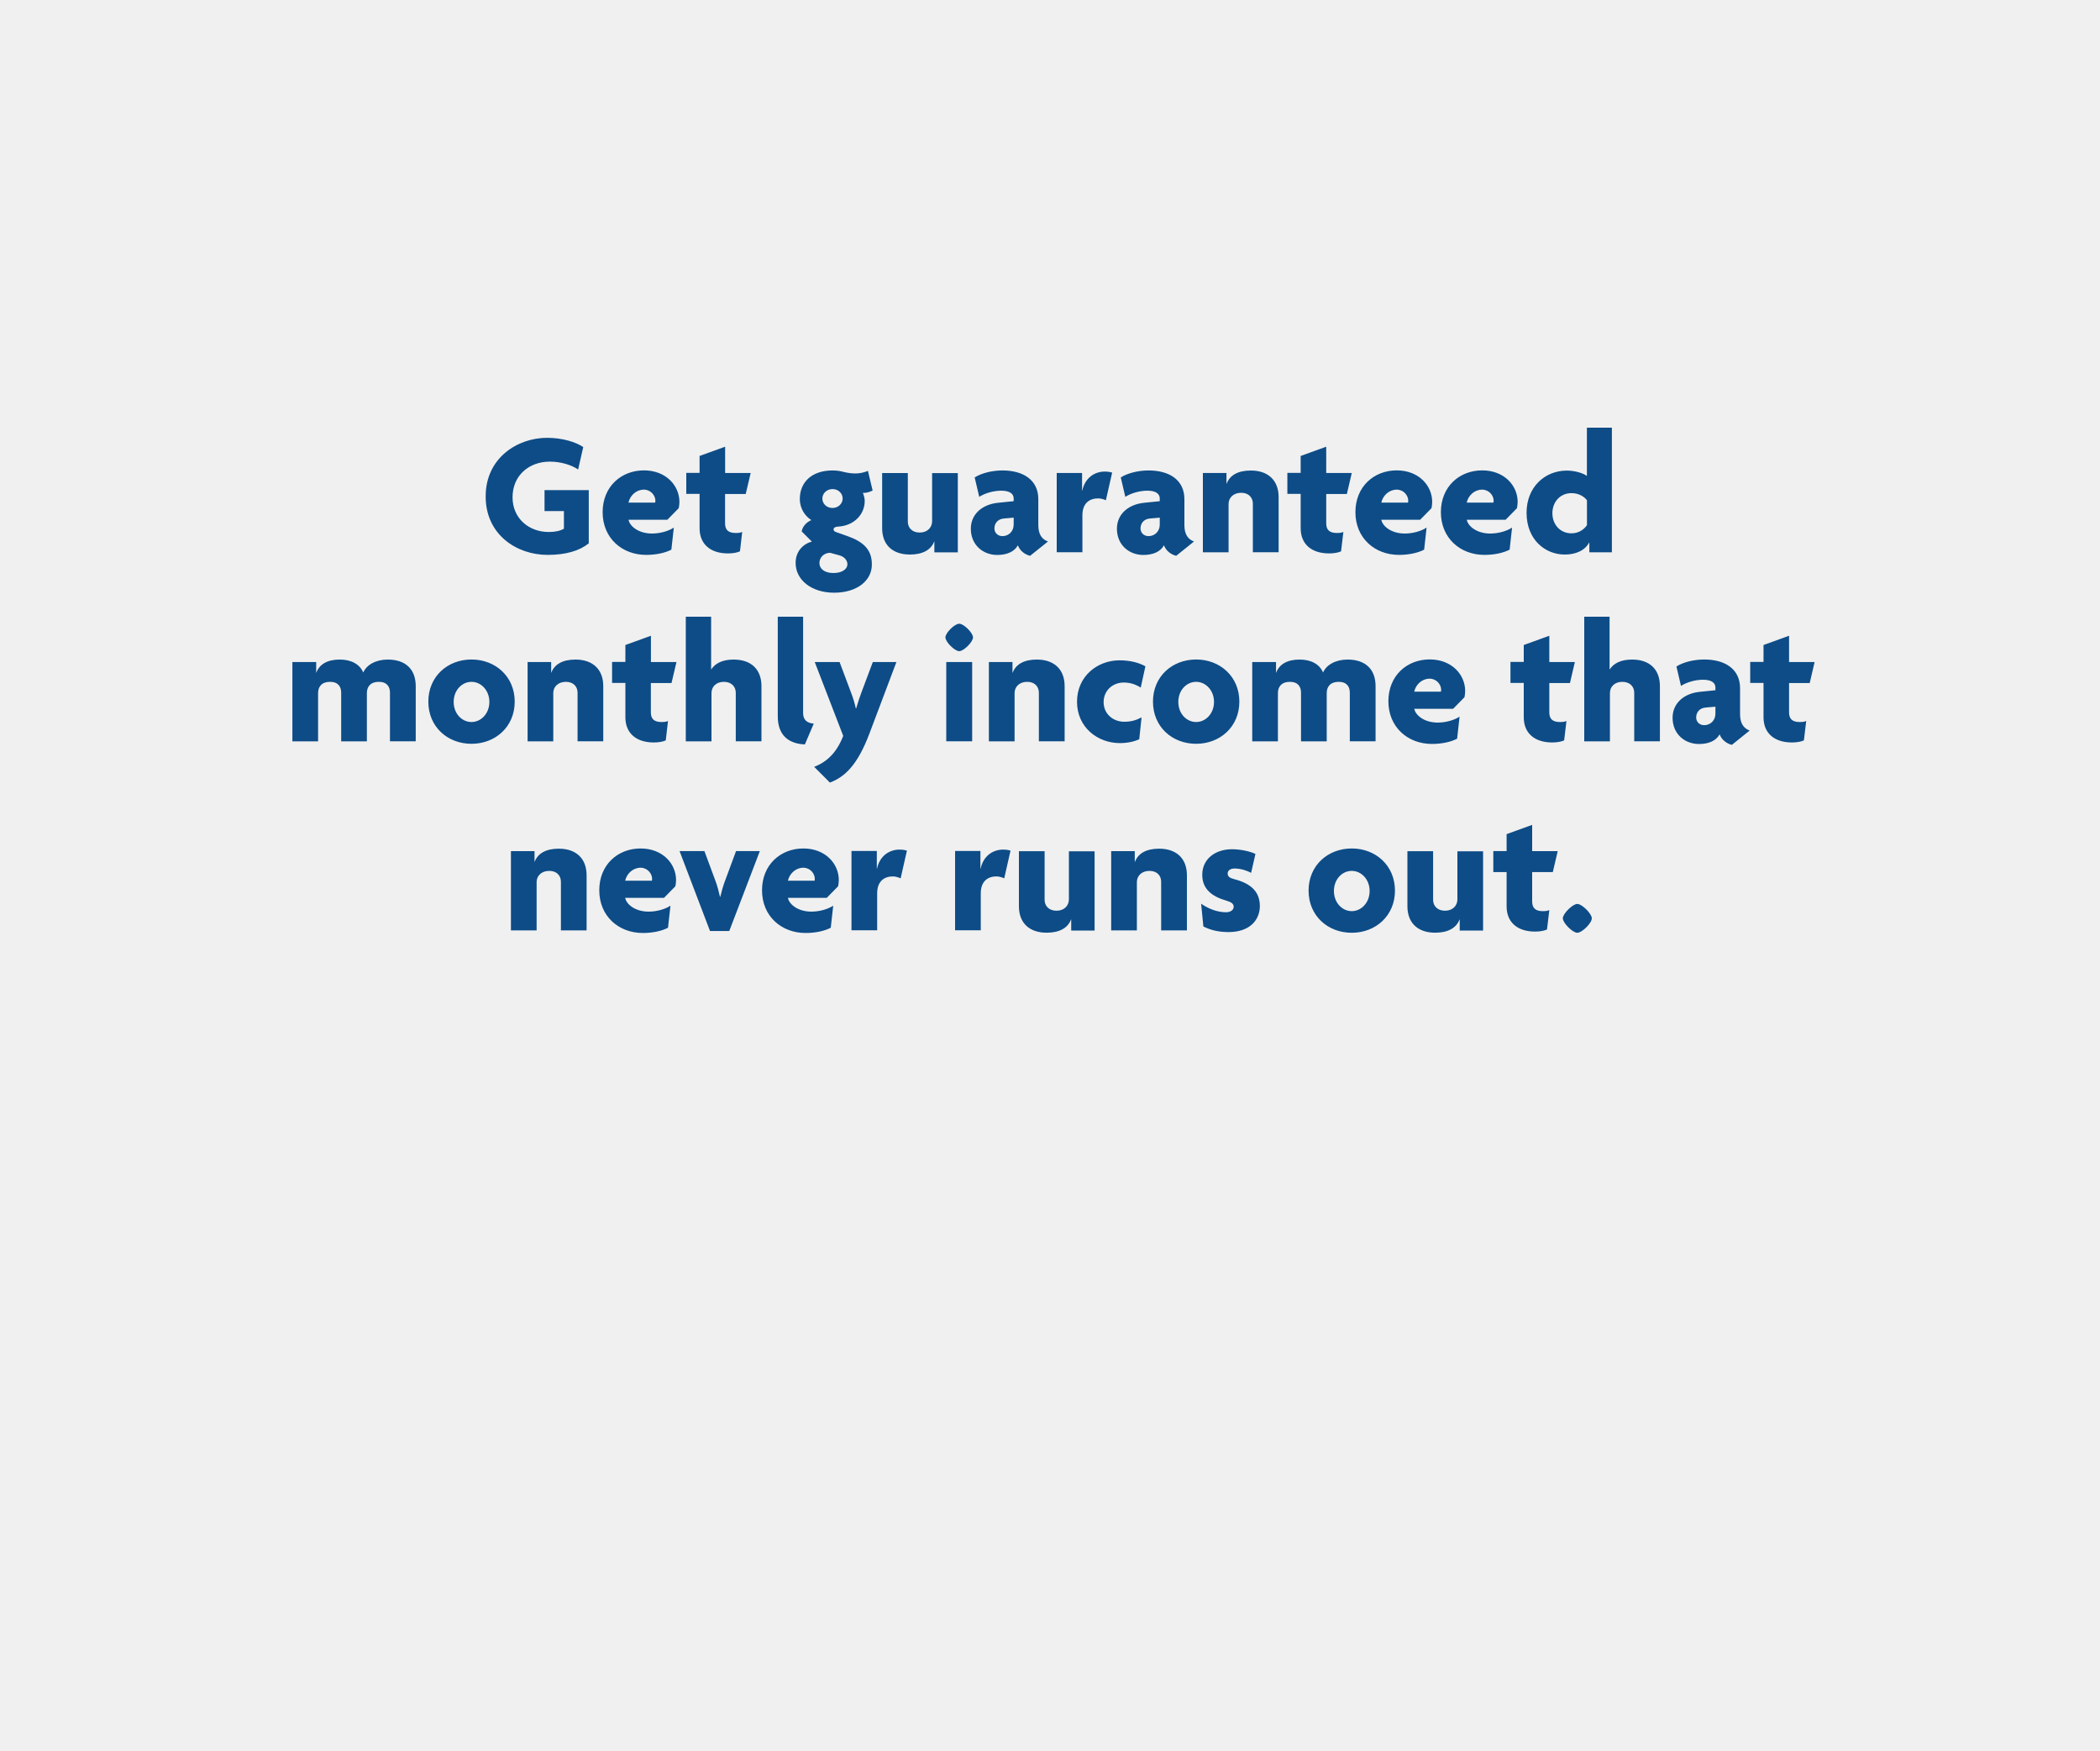
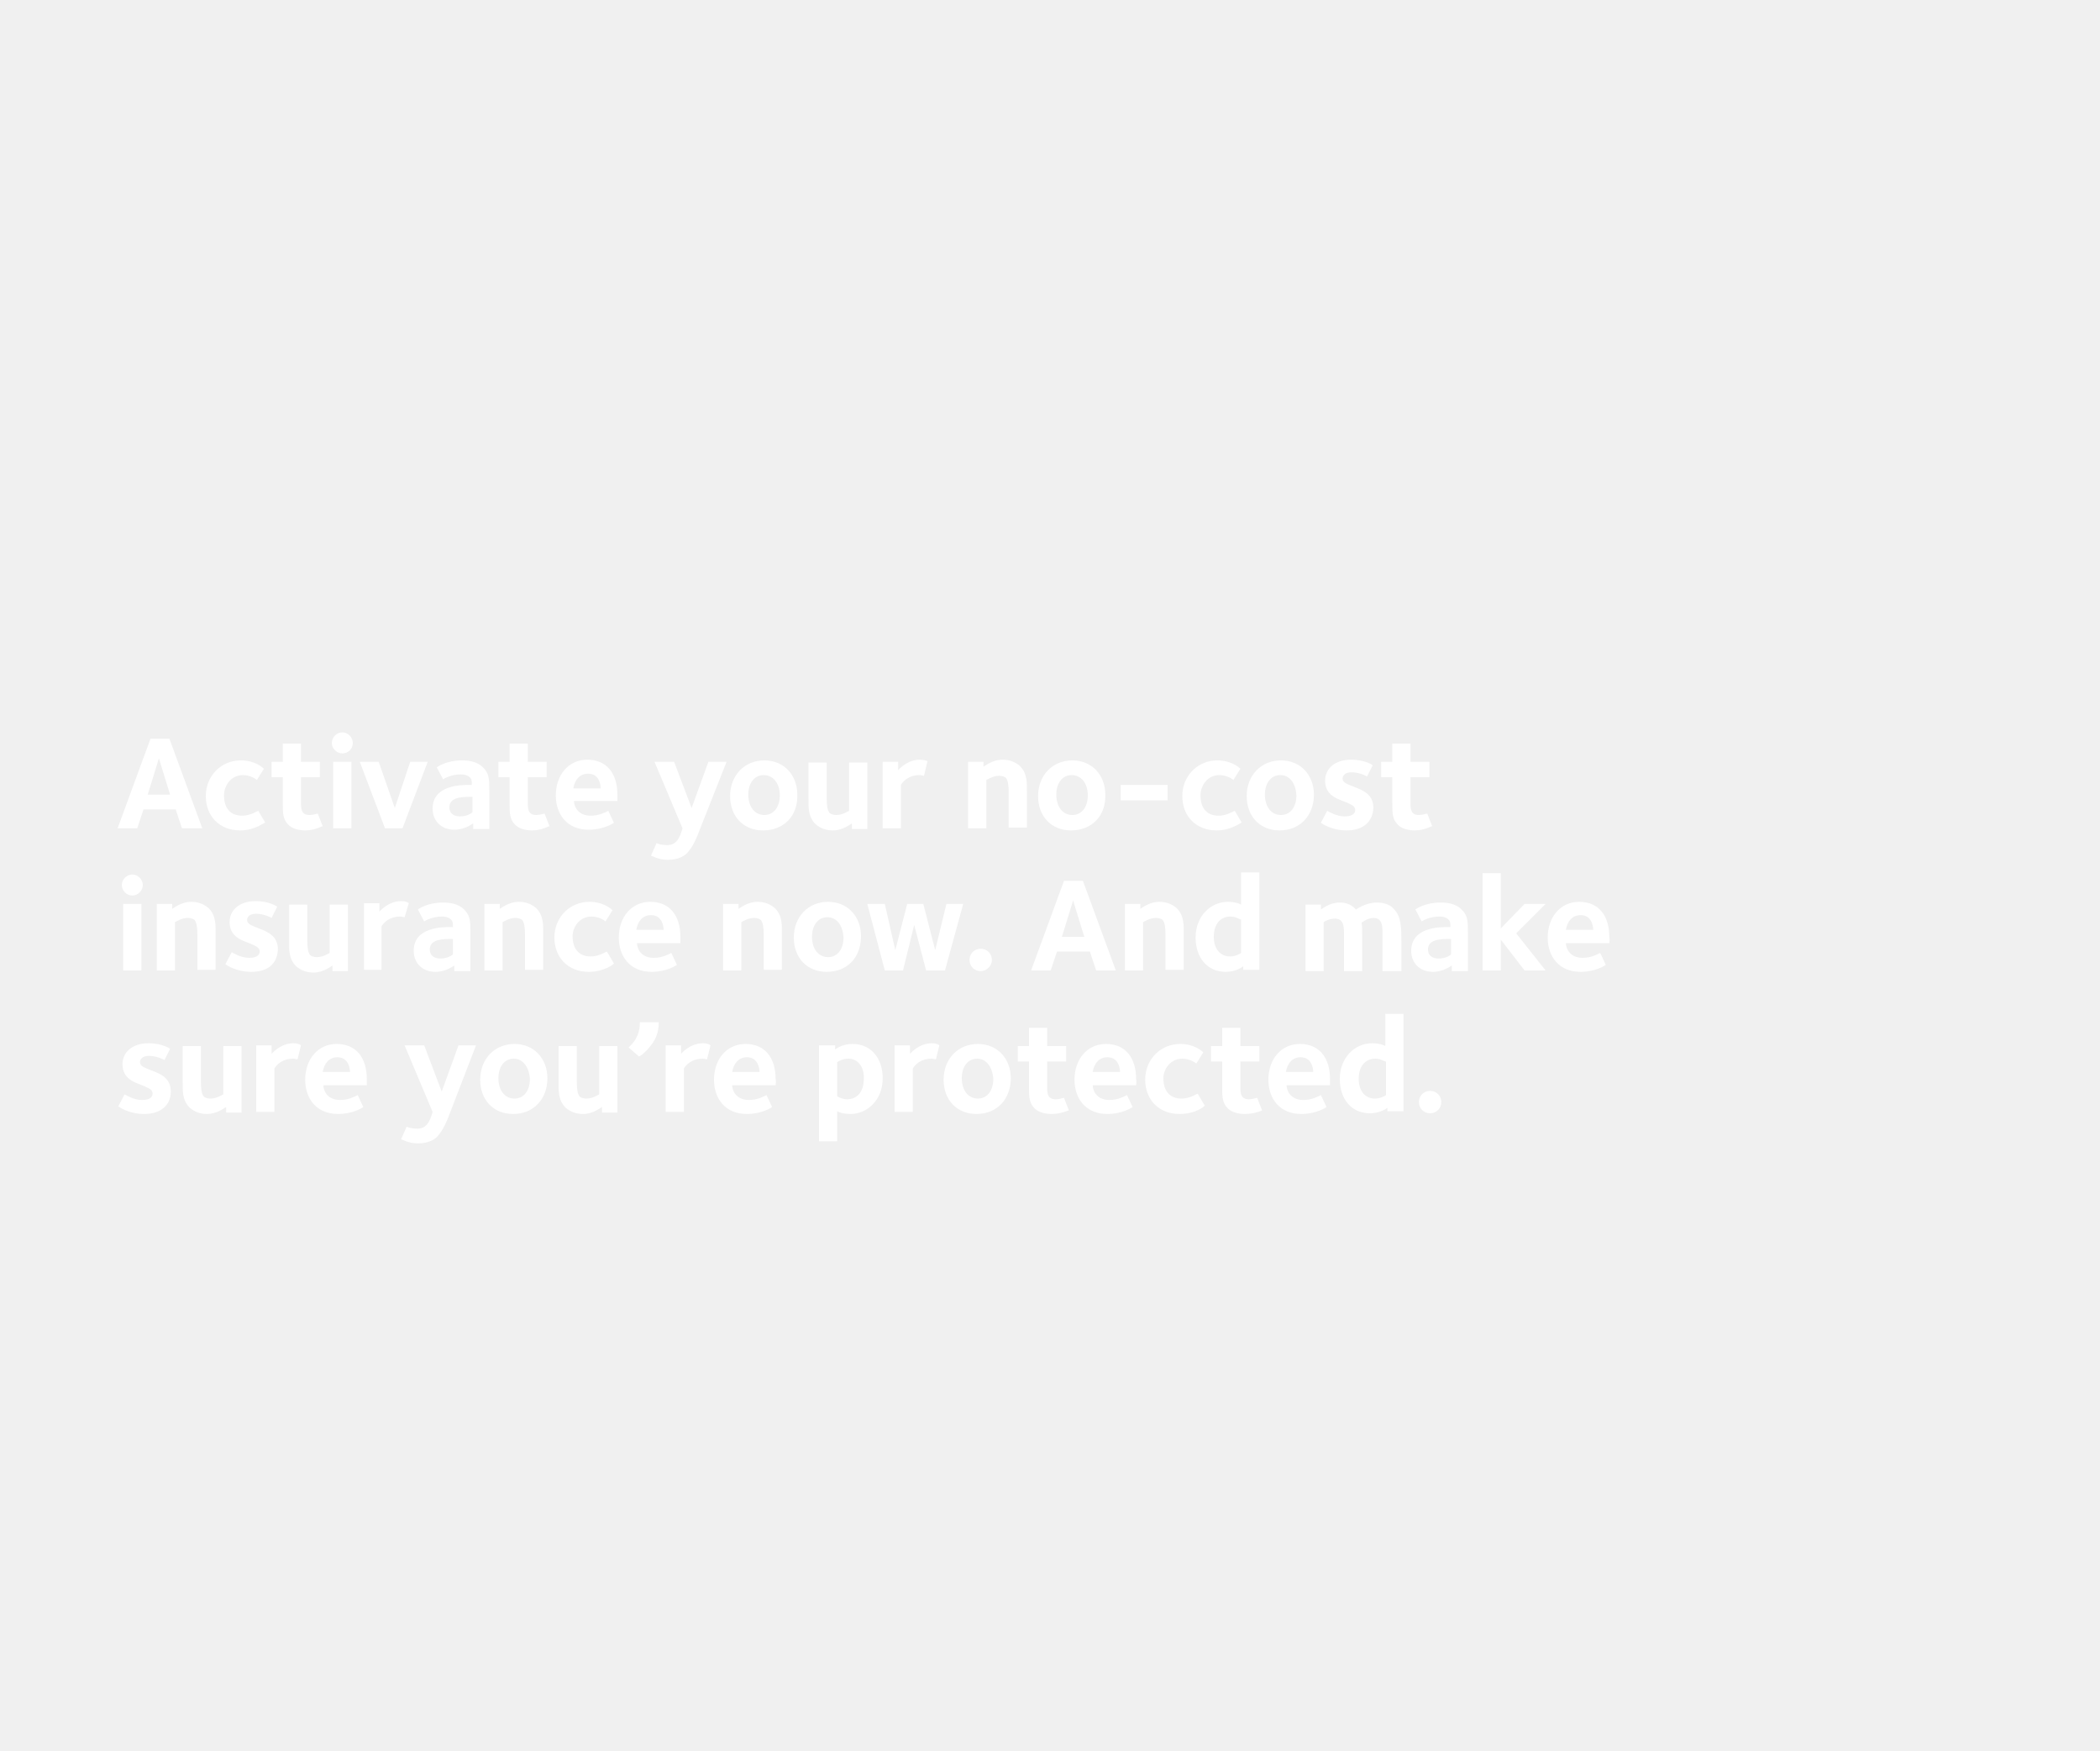
- <svg xmlns="http://www.w3.org/2000/svg" id="Layer_1" viewBox="0 0 300 250">
-   <style>.st0{fill:#0d4c87}</style>
-   <path class="st0" d="M78.23 79.25c-4.4 0-8.85-2.87-8.85-8.35 0-5.5 4.55-8.37 8.77-8.37 2.2 0 4.1.6 5.17 1.32l-.73 3.2c-.97-.65-2.47-1.12-4.05-1.12-2.9 0-5.32 1.92-5.32 5.1 0 2.97 2.3 4.95 5.17 4.95.92 0 1.62-.15 2.17-.47v-2.52h-2.77V70h6.32v7.6c-1.33 1.07-3.28 1.65-5.88 1.65zM96.96 72.58l-1.62 1.65h-5.55c.17.92 1.42 1.97 3.35 1.97 1.17 0 2.37-.35 3.12-.85l-.35 3.15c-.85.45-2.15.75-3.6.75-3.45 0-6.22-2.4-6.22-6.1 0-3.65 2.65-5.97 5.9-5.97 3.15 0 5.07 2.17 5.07 4.52 0 .28-.05.65-.1.88zm-4.98-2.65c-1.07 0-1.97.82-2.2 1.85h3.82c0-.08.03-.15.03-.25 0-.78-.67-1.6-1.65-1.6zM106.53 70.55h-2.95v4.2c0 .97.52 1.37 1.5 1.37.43 0 .67-.02.95-.15l-.32 2.77c-.35.17-.97.3-1.7.3-2.55 0-4.07-1.35-4.07-3.6v-4.9h-1.9v-3h1.9v-2.42l3.65-1.32v3.75h3.65l-.71 3zM119.16 84.65c-3.3 0-5.5-1.87-5.5-4.25 0-1.72 1.15-2.75 2.32-3.05l-1.45-1.45c.1-.73.73-1.35 1.38-1.62-.85-.52-1.65-1.6-1.65-3.02 0-2.4 1.72-4.07 4.67-4.07.67 0 1.2.1 1.67.23.5.12 1.05.2 1.62.2.62 0 1.27-.15 1.77-.37l.67 2.8c-.35.2-.9.37-1.4.35.12.23.27.75.27 1.15 0 1.9-1.5 3.5-3.7 3.65-.45.02-.75.12-.75.42 0 .12.1.28.3.35l1.75.62c2.22.8 3.42 1.92 3.42 4 .03 2.31-2.09 4.06-5.39 4.06zm.77-5.33l-1.35-.37c-.88.02-1.52.65-1.52 1.47 0 .77.67 1.42 2 1.42 1.3 0 2-.6 2-1.25 0-.52-.4-1.07-1.13-1.27zm-1-9.47c-.82 0-1.45.62-1.45 1.35 0 .75.62 1.35 1.45 1.35.8 0 1.45-.6 1.45-1.35 0-.72-.6-1.35-1.45-1.35zM133.48 78.88v-1.55h-.02c-.45 1.2-1.65 1.87-3.47 1.87-2.47 0-3.97-1.37-3.97-3.77v-7.87h3.67v6.95c0 .82.57 1.55 1.7 1.55 1.1 0 1.77-.73 1.77-1.62v-6.87h3.67v11.32h-3.35zM147.16 79.38c-.67-.15-1.45-.67-1.75-1.5-.5.92-1.58 1.38-2.95 1.38-2 0-3.77-1.4-3.77-3.75 0-2.07 1.62-3.47 3.87-3.7l2.25-.23v-.38c0-.67-.55-1.12-1.77-1.12-1.1 0-2.32.35-3.15.88l-.65-2.77c.92-.6 2.47-1 3.97-1 3 0 5.12 1.38 5.12 4.1v3.7c0 1.32.5 2.02 1.38 2.35l-2.55 2.04zm-2.35-5.45l-1.37.12c-.95.07-1.38.75-1.38 1.42 0 .6.45 1.1 1.15 1.1.88 0 1.6-.67 1.6-1.65v-.99zM157.98 71.45c-.22-.12-.72-.27-1.1-.27-1.17 0-2.25.62-2.25 2.42v5.27h-3.67V67.55h3.62v2.52h.03c.38-1.77 1.7-2.72 3.22-2.72.35 0 .78.05 1.05.15l-.9 3.95zM168.03 79.38c-.67-.15-1.45-.67-1.75-1.5-.5.92-1.57 1.38-2.95 1.38-2 0-3.77-1.4-3.77-3.75 0-2.07 1.62-3.47 3.87-3.7l2.25-.23v-.38c0-.67-.55-1.12-1.77-1.12-1.1 0-2.32.35-3.15.88l-.65-2.77c.92-.6 2.47-1 3.97-1 3 0 5.12 1.38 5.12 4.1v3.7c0 1.32.5 2.02 1.37 2.35l-2.54 2.04zm-2.35-5.45l-1.38.12c-.95.07-1.37.75-1.37 1.42 0 .6.45 1.1 1.15 1.1.88 0 1.6-.67 1.6-1.65v-.99zM178.98 78.88v-6.95c0-.82-.55-1.55-1.67-1.55-1.1 0-1.8.7-1.8 1.6v6.9h-3.67V67.55h3.37v1.52h.03c.45-1.2 1.62-1.87 3.45-1.87 2.47 0 3.97 1.4 3.97 3.8v7.87h-3.68zM192.41 70.55h-2.95v4.2c0 .97.52 1.37 1.5 1.37.42 0 .67-.02.95-.15l-.33 2.77c-.35.17-.97.3-1.7.3-2.55 0-4.07-1.35-4.07-3.6v-4.9h-1.9v-3h1.9v-2.42l3.65-1.32v3.75h3.65l-.7 3zM204.5 72.58l-1.62 1.65h-5.55c.17.92 1.42 1.97 3.35 1.97 1.17 0 2.37-.35 3.12-.85l-.35 3.15c-.85.45-2.15.75-3.6.75-3.45 0-6.22-2.4-6.22-6.1 0-3.65 2.65-5.97 5.9-5.97 3.15 0 5.07 2.17 5.07 4.52 0 .28-.05.65-.1.88zm-4.97-2.65c-1.08 0-1.97.82-2.2 1.85h3.82c0-.08.03-.15.03-.25 0-.78-.67-1.6-1.65-1.6zM216.71 72.58l-1.62 1.65h-5.55c.17.92 1.42 1.97 3.35 1.97 1.17 0 2.37-.35 3.12-.85l-.35 3.15c-.85.45-2.15.75-3.6.75-3.45 0-6.22-2.4-6.22-6.1 0-3.65 2.65-5.97 5.9-5.97 3.15 0 5.07 2.17 5.07 4.52-.01.28-.06.65-.1.88zm-4.98-2.65c-1.08 0-1.97.82-2.2 1.85h3.82c0-.08.03-.15.03-.25 0-.78-.67-1.6-1.65-1.6zM227.05 78.88v-1.4h-.02c-.62 1.15-1.92 1.72-3.5 1.72-2.77 0-5.45-2.1-5.45-5.97 0-3.65 2.6-6.02 5.75-6.02 1.2 0 2.42.4 2.87.77v-6.9h3.57v17.8h-3.22zm-.34-7.43c-.35-.47-1.1-1.02-2.22-1.02-1.6 0-2.72 1.25-2.72 2.87s1.12 2.87 2.72 2.87c1.08 0 1.82-.58 2.22-1.17v-3.55z" />
+ <svg xmlns="http://www.w3.org/2000/svg" version="1.1" id="Layer_1" x="0" y="0" viewBox="0 0 300 250" xml:space="preserve">
+   <style>.st0{fill:#fff}</style>
+   <path class="st0" d="M26 118.3l-.9-2.7h-4.6l-.9 2.7h-2.8l4.7-12.8h2.7l4.7 12.8H26zm-3.3-10l-1.6 5.2h3.2l-1.6-5.2zM34.3 118.6c-3 0-4.9-2.1-4.9-4.9 0-2.9 2.2-5.1 5-5.1 2 0 3.1 1 3.3 1.2l-1 1.6c-.1-.1-.9-.7-2-.7-1.7 0-2.7 1.5-2.7 2.9 0 1.7.8 2.9 2.6 2.9 1.2 0 2.2-.7 2.3-.7l1 1.7c-.1-.1-1.4 1.1-3.6 1.1zM43.6 118.6c-.8 0-1.8-.2-2.4-.8-.8-.8-.8-1.7-.8-3V111h-1.6v-2.2h1.6v-2.6H43v2.6h2.7v2.2H43v3.8c0 .8.1 1.6 1.2 1.6.6 0 1-.2 1.2-.2l.7 1.8c-.2 0-1.1.6-2.5.6zM48.9 107.6c-.8 0-1.5-.7-1.5-1.5s.7-1.5 1.5-1.5 1.5.7 1.5 1.5c0 .9-.7 1.5-1.5 1.5zm-1.3 10.7v-9.5h2.6v9.5h-2.6zM57.5 118.3H55l-3.6-9.5h2.7l2.3 6.6 2.2-6.6h2.5l-3.6 9.5zM67.6 118.3v-.7c-.2.1-1.2.9-2.7.9-1.9 0-3.1-1.3-3.1-3 0-3.4 4.1-3.4 5.3-3.4h.3c0-.6 0-.8-.3-1.1-.2-.2-.6-.4-1.3-.4-1.3 0-2.4.6-2.5.7l-.9-1.7c.1-.1 1.4-1 3.6-1 .8 0 2.2.1 3.1 1.1.8.8.8 1.8.8 3v5.7h-2.3zm-.1-4.5h-.4c-1.7 0-2.9.3-2.9 1.5 0 1 .8 1.3 1.5 1.3 1.1 0 1.7-.5 1.8-.6v-2.2zM76 118.6c-.8 0-1.8-.2-2.4-.8-.8-.8-.8-1.7-.8-3V111h-1.6v-2.2h1.6v-2.6h2.6v2.6h2.7v2.2h-2.7v3.8c0 .8.1 1.6 1.2 1.6.6 0 1-.2 1.2-.2l.7 1.8c-.2 0-1.1.6-2.5.6zM88.2 114.4H82c0 .7.5 2.1 2.4 2.1 1.2 0 2.1-.5 2.5-.7l.8 1.7c-.1.1-1.5 1-3.6 1-3.1 0-4.7-2.2-4.7-4.9 0-2.9 1.8-5.1 4.5-5.1 2.8 0 4.3 2 4.3 5v.9zm-4.2-3.9c-1.2 0-1.9.9-2.1 2.1h3.9c0-.6-.2-2.1-1.8-2.1zM100 118.4c-.7 1.9-1.2 2.7-1.8 3.4-.4.4-1.2 1-2.8 1-1.4 0-2.3-.6-2.4-.6l.8-1.8c.1.1.7.3 1.5.3.6 0 1-.2 1.3-.5.5-.5.8-1.5.9-1.9l-4-9.5h2.8l2.5 6.6 2.4-6.6h2.6l-3.8 9.6zM109 118.6c-2.8 0-4.7-2-4.7-4.9 0-2.9 2-5.1 4.9-5.1 2.8 0 4.7 2.1 4.7 4.9.1 3-1.9 5.1-4.9 5.1zm.1-7.9c-1.3 0-2.2 1.1-2.2 2.8 0 1.7.9 2.9 2.3 2.9 1.3 0 2.2-1.1 2.2-2.8 0-1.8-1-2.9-2.3-2.9zM121.7 118.3v-.7c-.2.1-1.3 1-2.7 1-1 0-1.8-.3-2.5-.9-1.1-1.1-1-2.5-1-3.7v-5.1h2.6v5c0 1.2.1 1.8.4 2.2.1.1.4.3 1 .3.8 0 1.6-.5 1.8-.6v-6.9h2.6v9.5h-2.2zM132 110.8c-.1 0-.4-.1-.6-.1-1.6 0-2.4.9-2.7 1.4v6.2h-2.6v-9.5h2.2v1.2c.1-.1 1.3-1.5 3.1-1.5.7 0 1 .2 1.1.2l-.5 2.1zM144.1 118.3v-5c0-1.2-.1-1.8-.4-2.2-.1-.1-.4-.3-1-.3-.8 0-1.6.5-1.8.6v6.9h-2.6v-9.5h2.2v.7c.2-.1 1.3-1 2.7-1 1 0 1.8.3 2.5.9 1.1 1.1 1 2.5 1 3.7v5.1h-2.6zM153 118.6c-2.8 0-4.7-2-4.7-4.9 0-2.9 2-5.1 4.9-5.1 2.8 0 4.7 2.1 4.7 4.9.1 3-1.9 5.1-4.9 5.1zm.1-7.9c-1.3 0-2.2 1.1-2.2 2.8 0 1.7.9 2.9 2.3 2.9 1.3 0 2.2-1.1 2.2-2.8 0-1.8-1-2.9-2.3-2.9zM160.1 114.3v-2.2h6.7v2.2h-6.7zM173.8 118.6c-3 0-4.9-2.1-4.9-4.9 0-2.9 2.2-5.1 5-5.1 2 0 3.1 1 3.3 1.2l-1 1.6c-.1-.1-.9-.7-2-.7-1.7 0-2.7 1.5-2.7 2.9 0 1.7.8 2.9 2.6 2.9 1.2 0 2.2-.7 2.3-.7l1 1.7c-.1-.1-1.4 1.1-3.6 1.1zM182.8 118.6c-2.8 0-4.7-2-4.7-4.9 0-2.9 2-5.1 4.9-5.1 2.8 0 4.7 2.1 4.7 4.9 0 3-2 5.1-4.9 5.1zm.1-7.9c-1.3 0-2.2 1.1-2.2 2.8 0 1.7.9 2.9 2.3 2.9 1.3 0 2.2-1.1 2.2-2.8-.1-1.8-1-2.9-2.3-2.9zM192.4 118.6c-2.2 0-3.6-1-3.7-1.1l.9-1.7c.2.1 1.3.8 2.5.8s1.5-.5 1.5-.9c0-.6-.5-.8-2-1.4-.8-.3-2.3-.9-2.3-2.8 0-1.8 1.5-3 3.7-3 2.1 0 3.1.8 3.1.8l-.8 1.6c-.1-.1-1.2-.6-2.2-.6s-1.3.5-1.3.9c0 .6.7.8 1.7 1.2 1.3.5 2.7 1.1 2.7 3-.1 2-1.5 3.2-3.8 3.2zM202.1 118.6c-.8 0-1.8-.2-2.4-.8-.8-.8-.8-1.7-.8-3V111h-1.6v-2.2h1.6v-2.6h2.6v2.6h2.7v2.2h-2.7v3.8c0 .8.1 1.6 1.2 1.6.6 0 1-.2 1.2-.2l.7 1.8c-.2 0-1.1.6-2.5.6z" />
  <g>
-     <path class="st0" d="M55.71 105.88v-6.95c0-.82-.4-1.55-1.6-1.55-1.17 0-1.7.7-1.7 1.6v6.9h-3.67v-6.95c0-.82-.4-1.55-1.6-1.55-1.17 0-1.7.7-1.7 1.6v6.9h-3.67V94.55h3.4v1.52h.02c.45-1.2 1.57-1.87 3.35-1.87 1.62 0 2.85.65 3.35 1.85.48-1.1 1.8-1.85 3.5-1.85 2.57 0 4 1.4 4 3.8v7.87h-3.68zM67.36 106.23c-3.42 0-6.17-2.42-6.17-6.02s2.75-6.02 6.17-6.02c3.4 0 6.17 2.42 6.17 6.02s-2.77 6.02-6.17 6.02zm0-8.85c-1.37 0-2.55 1.2-2.55 2.87 0 1.67 1.17 2.87 2.55 2.87 1.35 0 2.55-1.2 2.55-2.87 0-1.67-1.2-2.87-2.55-2.87zM82.51 105.88v-6.95c0-.82-.55-1.55-1.67-1.55-1.1 0-1.8.7-1.8 1.6v6.9h-3.67V94.55h3.37v1.52h.02c.45-1.2 1.62-1.87 3.45-1.87 2.47 0 3.97 1.4 3.97 3.8v7.87h-3.67zM95.93 97.55h-2.95v4.2c0 .97.52 1.37 1.5 1.37.43 0 .67-.02.95-.15l-.32 2.77c-.35.17-.97.3-1.7.3-2.55 0-4.07-1.35-4.07-3.6v-4.9h-1.9v-3h1.9v-2.42l3.65-1.32v3.75h3.65l-.71 3zM105.11 105.88v-6.95c0-.82-.58-1.55-1.7-1.55-1.1 0-1.77.7-1.77 1.6v6.9h-3.67v-17.8h3.62v7.52h.02c.58-.88 1.62-1.4 3.2-1.4 2.5 0 3.97 1.4 3.97 3.8v7.87h-3.67zM114.98 106.32c-2.32-.1-3.87-1.3-3.87-4.02V88.08h3.62v13.77c0 .92.52 1.42 1.52 1.5l-1.27 2.97zM124.21 104.75c-1.72 4.55-3.52 6.2-5.65 7.02l-2.25-2.25c1.82-.7 3.22-2.02 4.15-4.42l-4.07-10.55h3.55l1.65 4.4c.25.65.5 1.42.67 2.22h.05c.23-.77.48-1.57.73-2.22l1.65-4.4h3.37l-3.85 10.2zM137.03 93c-.65 0-1.97-1.32-1.97-1.97s1.32-1.95 1.97-1.95 1.97 1.3 1.97 1.95-1.32 1.97-1.97 1.97zm-1.85 12.88V94.55h3.7v11.32h-3.7zM148.41 105.88v-6.95c0-.82-.55-1.55-1.67-1.55-1.1 0-1.8.7-1.8 1.6v6.9h-3.67V94.55h3.37v1.52h.03c.45-1.2 1.62-1.87 3.45-1.87 2.47 0 3.97 1.4 3.97 3.8v7.87h-3.68zM162.96 98.2c-.75-.47-1.52-.72-2.42-.72-1.6 0-2.88 1.15-2.88 2.8 0 1.62 1.28 2.8 2.95 2.8.95 0 1.67-.2 2.47-.62l-.33 3.12c-.75.35-1.72.55-2.77.55-3.17 0-6.12-2.25-6.12-5.9 0-3.7 2.97-5.92 6.05-5.92 1.5 0 2.72.3 3.72.85l-.67 3.04zM170.88 106.23c-3.42 0-6.17-2.42-6.17-6.02s2.75-6.02 6.17-6.02c3.4 0 6.17 2.42 6.17 6.02s-2.77 6.02-6.17 6.02zm0-8.85c-1.38 0-2.55 1.2-2.55 2.87 0 1.67 1.17 2.87 2.55 2.87 1.35 0 2.55-1.2 2.55-2.87 0-1.67-1.2-2.87-2.55-2.87zM192.83 105.88v-6.95c0-.82-.4-1.55-1.6-1.55-1.17 0-1.7.7-1.7 1.6v6.9h-3.67v-6.95c0-.82-.4-1.55-1.6-1.55-1.17 0-1.7.7-1.7 1.6v6.9h-3.67V94.55h3.4v1.52h.02c.45-1.2 1.58-1.87 3.35-1.87 1.62 0 2.85.65 3.35 1.85.47-1.1 1.8-1.85 3.5-1.85 2.57 0 4 1.4 4 3.8v7.87h-3.68zM209.21 99.58l-1.62 1.65h-5.55c.17.92 1.42 1.97 3.35 1.97 1.17 0 2.37-.35 3.12-.85l-.35 3.15c-.85.45-2.15.75-3.6.75-3.45 0-6.22-2.4-6.22-6.1 0-3.65 2.65-5.97 5.9-5.97 3.15 0 5.07 2.17 5.07 4.52 0 .28-.05.65-.1.88zm-4.98-2.65c-1.08 0-1.97.82-2.2 1.85h3.82c0-.08.03-.15.03-.25 0-.78-.67-1.6-1.65-1.6zM224.28 97.55h-2.95v4.2c0 .97.52 1.37 1.5 1.37.42 0 .67-.02.95-.15l-.33 2.77c-.35.17-.97.3-1.7.3-2.55 0-4.07-1.35-4.07-3.6v-4.9h-1.9v-3h1.9v-2.42l3.65-1.32v3.75h3.65l-.7 3zM233.46 105.88v-6.95c0-.82-.57-1.55-1.7-1.55-1.1 0-1.77.7-1.77 1.6v6.9h-3.67v-17.8h3.62v7.52h.02c.58-.88 1.62-1.4 3.2-1.4 2.5 0 3.97 1.4 3.97 3.8v7.87h-3.67zM247.41 106.38c-.67-.15-1.45-.67-1.75-1.5-.5.92-1.57 1.38-2.95 1.38-2 0-3.77-1.4-3.77-3.75 0-2.07 1.62-3.47 3.87-3.7l2.25-.23v-.38c0-.67-.55-1.12-1.77-1.12-1.1 0-2.32.35-3.15.88l-.65-2.77c.92-.6 2.47-1 3.97-1 3 0 5.12 1.38 5.12 4.1v3.7c0 1.32.5 2.02 1.37 2.35l-2.54 2.04zm-2.35-5.45l-1.38.12c-.95.07-1.37.75-1.37 1.42 0 .6.45 1.1 1.15 1.1.88 0 1.6-.67 1.6-1.65v-.99zM258.53 97.55h-2.95v4.2c0 .97.52 1.37 1.5 1.37.42 0 .67-.02.95-.15l-.33 2.77c-.35.17-.97.3-1.7.3-2.55 0-4.07-1.35-4.07-3.6v-4.9h-1.9v-3h1.9v-2.42l3.65-1.32v3.75h3.65l-.7 3z" />
+     <path class="st0" d="M18.9 127.9c-.8 0-1.5-.7-1.5-1.5s.7-1.5 1.5-1.5 1.5.7 1.5 1.5-.7 1.5-1.5 1.5zm-1.3 10.7v-9.5h2.6v9.5h-2.6zM28.2 138.6v-5c0-1.2-.1-1.8-.4-2.2-.1-.1-.4-.3-1-.3-.8 0-1.6.5-1.8.6v6.9h-2.6v-9.5h2.2v.7c.2-.1 1.3-1 2.7-1 1 0 1.8.3 2.5.9 1.1 1.1 1 2.5 1 3.7v5.1h-2.6zM35.9 138.8c-2.2 0-3.6-1-3.7-1.1l.9-1.7c.2.1 1.3.8 2.5.8s1.5-.5 1.5-.9c0-.6-.5-.8-2-1.4-.8-.3-2.3-.9-2.3-2.8 0-1.8 1.5-3 3.7-3 2.1 0 3.1.8 3.1.8l-.8 1.6c-.1-.1-1.2-.6-2.2-.6s-1.3.5-1.3.9c0 .6.7.8 1.7 1.2 1.3.5 2.7 1.1 2.7 3-.1 2.1-1.5 3.2-3.8 3.2zM47.5 138.6v-.7c-.2.1-1.3 1-2.7 1-1 0-1.8-.3-2.5-.9-1.1-1.1-1-2.5-1-3.7v-5.1h2.6v5c0 1.2.1 1.8.4 2.2.1.1.4.3 1 .3.8 0 1.6-.5 1.8-.6v-6.9h2.6v9.5h-2.2zM57.8 131c-.1 0-.4-.1-.6-.1-1.6 0-2.4.9-2.7 1.4v6.2H52V129h2.2v1.2c.1-.1 1.3-1.5 3.1-1.5.7 0 1 .2 1.1.3l-.6 2zM64.9 138.6v-.7c-.2.1-1.2.9-2.7.9-1.9 0-3.1-1.3-3.1-3 0-3.4 4.1-3.4 5.3-3.4h.3c0-.6 0-.8-.3-1.1-.2-.2-.6-.4-1.3-.4-1.3 0-2.4.6-2.5.7l-.9-1.7c.1-.1 1.4-1 3.6-1 .8 0 2.2.1 3.1 1.1.8.8.8 1.8.8 3v5.7h-2.3zm-.2-4.5h-.4c-1.7 0-2.9.3-2.9 1.5 0 1 .8 1.3 1.5 1.3 1.1 0 1.7-.5 1.8-.6v-2.2zM75 138.6v-5c0-1.2-.1-1.8-.4-2.2-.1-.1-.4-.3-1-.3-.8 0-1.6.5-1.8.6v6.9h-2.6v-9.5h2.2v.7c.2-.1 1.3-1 2.7-1 1 0 1.8.3 2.5.9 1.1 1.1 1 2.5 1 3.7v5.1H75zM84.1 138.8c-3 0-4.9-2.1-4.9-4.9 0-2.9 2.2-5.1 5-5.1 2 0 3.1 1 3.3 1.2l-1 1.6c-.1-.1-.9-.7-2-.7-1.7 0-2.7 1.5-2.7 2.8 0 1.7.8 2.9 2.6 2.9 1.2 0 2.2-.7 2.3-.7l1 1.7c0 .1-1.4 1.2-3.6 1.2zM97.2 134.7H91c0 .7.5 2.1 2.4 2.1 1.2 0 2.1-.5 2.5-.7l.8 1.7c-.1.1-1.5 1-3.6 1-3.1 0-4.7-2.2-4.7-4.9 0-2.9 1.8-5.1 4.5-5.1 2.8 0 4.3 2 4.3 5v.9zm-4.2-4c-1.2 0-1.9.9-2.1 2.1h3.9c0-.5-.2-2.1-1.8-2.1zM109.1 138.6v-5c0-1.2-.1-1.8-.4-2.2-.1-.1-.4-.3-1-.3-.8 0-1.6.5-1.8.6v6.9h-2.6v-9.5h2.2v.7c.2-.1 1.3-1 2.7-1 1 0 1.8.3 2.5.9 1.1 1.1 1 2.5 1 3.7v5.1h-2.6zM118.1 138.8c-2.8 0-4.7-2-4.7-4.9 0-2.9 2-5.1 4.9-5.1 2.8 0 4.7 2.1 4.7 4.9 0 3.1-2 5.1-4.9 5.1zm.1-7.8c-1.3 0-2.2 1.1-2.2 2.8 0 1.7.9 2.9 2.3 2.9 1.3 0 2.2-1.1 2.2-2.8-.1-1.8-1-2.9-2.3-2.9zM135 138.6h-2.7l-1.7-6.5-1.6 6.5h-2.6l-2.5-9.5h2.5l1.5 6.6 1.7-6.6h2.3l1.7 6.6 1.6-6.6h2.4l-2.6 9.5zM140.1 138.7c-.9 0-1.6-.7-1.6-1.6s.7-1.6 1.6-1.6 1.6.7 1.6 1.6-.8 1.6-1.6 1.6zM156.6 138.6l-.9-2.7H151l-.9 2.7h-2.8l4.7-12.8h2.7l4.7 12.8h-2.8zm-3.3-10l-1.6 5.2h3.2l-1.6-5.2zM166.5 138.6v-5c0-1.2-.1-1.8-.4-2.2-.1-.1-.4-.3-1-.3-.8 0-1.6.5-1.8.6v6.9h-2.6v-9.5h2.2v.7c.2-.1 1.3-1 2.7-1 1 0 1.8.3 2.5.9 1.1 1.1 1 2.5 1 3.7v5.1h-2.6zM177.6 138.6v-.6c-.1.1-1 .8-2.5.8-2.6 0-4.3-2-4.3-4.9 0-3.1 2.2-5.1 4.6-5.1 1.1 0 1.8.3 1.9.4v-4.6h2.6v13.9h-2.3zm-.4-7.3c-.1 0-.7-.4-1.4-.4-1.4 0-2.4 1-2.4 2.9 0 1.8 1 2.8 2.3 2.8.8 0 1.5-.4 1.6-.5v-4.8zM197.5 138.6v-5.2c0-1.1 0-2.3-1.3-2.3-.8 0-1.6.6-1.7.7.1.4.1.5.1 2.1v4.8H192v-5.2c0-1.1 0-2.3-1.3-2.3-.8 0-1.5.4-1.6.5v7h-2.6v-9.5h2.2v.7c.2-.1 1.2-1 2.7-1 1.5 0 2.1.8 2.3 1 .2-.1 1.4-1 3-1 .8 0 1.8.2 2.4.9 1.1 1.1 1.1 2.7 1.1 4.9v4h-2.7zM207.4 138.6v-.7c-.2.1-1.2.9-2.7.9-1.9 0-3.1-1.3-3.1-3 0-3.4 4.1-3.4 5.3-3.4h.3c0-.6 0-.8-.3-1.1-.2-.2-.6-.4-1.3-.4-1.3 0-2.4.6-2.5.7l-.9-1.7c.1-.1 1.4-1 3.6-1 .8 0 2.2.1 3.1 1.1.8.8.8 1.8.8 3v5.7h-2.3zm-.1-4.5h-.4c-1.7 0-2.9.3-2.9 1.5 0 1 .8 1.3 1.5 1.3 1.1 0 1.7-.5 1.8-.6v-2.2zM217.8 138.6l-3.4-4.4v4.4h-2.6v-13.9h2.6v7.9l3.4-3.5h3l-4.2 4.2 4.2 5.3h-3zM229.9 134.7h-6.2c0 .7.5 2.1 2.4 2.1 1.2 0 2.1-.5 2.5-.7l.8 1.7c-.1.1-1.5 1-3.6 1-3.1 0-4.7-2.2-4.7-4.9 0-2.9 1.8-5.1 4.5-5.1 2.8 0 4.3 2 4.3 5 .1.5 0 .7 0 .9zm-4.1-4c-1.2 0-1.9.9-2.1 2.1h3.9c0-.5-.2-2.1-1.8-2.1z" />
  </g>
  <g>
-     <path class="st0" d="M80.13 132.88v-6.95c0-.83-.55-1.55-1.67-1.55-1.1 0-1.8.7-1.8 1.6v6.9h-3.67v-11.32h3.37v1.52h.02c.45-1.2 1.62-1.87 3.45-1.87 2.47 0 3.97 1.4 3.97 3.8v7.87h-3.67zM96.48 126.58l-1.62 1.65h-5.55c.17.92 1.42 1.97 3.35 1.97 1.17 0 2.37-.35 3.12-.85l-.35 3.15c-.85.45-2.15.75-3.6.75-3.45 0-6.22-2.4-6.22-6.1 0-3.65 2.65-5.97 5.9-5.97 3.15 0 5.07 2.17 5.07 4.52 0 .28-.05.65-.1.88zm-4.97-2.65c-1.07 0-1.97.82-2.2 1.85h3.82c0-.07.03-.15.03-.25 0-.78-.68-1.6-1.65-1.6zM104.18 132.97h-2.75l-4.35-11.42h3.55l1.6 4.32c.23.6.45 1.45.62 2.2h.05c.17-.72.42-1.6.65-2.2l1.6-4.32h3.4l-4.37 11.42zM119.73 126.58l-1.62 1.65h-5.55c.17.92 1.42 1.97 3.35 1.97 1.17 0 2.37-.35 3.12-.85l-.35 3.15c-.85.45-2.15.75-3.6.75-3.45 0-6.22-2.4-6.22-6.1 0-3.65 2.65-5.97 5.9-5.97 3.15 0 5.07 2.17 5.07 4.52 0 .28-.05.65-.1.88zm-4.97-2.65c-1.07 0-1.97.82-2.2 1.85h3.82c0-.07.02-.15.02-.25.01-.78-.67-1.6-1.64-1.6zM128.66 125.45c-.23-.12-.72-.28-1.1-.28-1.17 0-2.25.62-2.25 2.42v5.27h-3.67v-11.32h3.62v2.52h.03c.37-1.77 1.7-2.72 3.22-2.72.35 0 .77.05 1.05.15l-.9 3.96zM143.46 125.45c-.22-.12-.72-.28-1.1-.28-1.17 0-2.25.62-2.25 2.42v5.27h-3.67v-11.32h3.62v2.52h.03c.37-1.77 1.7-2.72 3.22-2.72.35 0 .77.05 1.05.15l-.9 3.96zM153.03 132.88v-1.55H153c-.45 1.2-1.65 1.88-3.47 1.88-2.47 0-3.97-1.38-3.97-3.77v-7.87h3.67v6.95c0 .83.58 1.55 1.7 1.55 1.1 0 1.77-.72 1.77-1.62v-6.87h3.67v11.32h-3.34zM165.88 132.88v-6.95c0-.83-.55-1.55-1.67-1.55-1.1 0-1.8.7-1.8 1.6v6.9h-3.67v-11.32h3.37v1.52h.03c.45-1.2 1.62-1.87 3.45-1.87 2.47 0 3.97 1.4 3.97 3.8v7.87h-3.68zM175.51 133.12c-1.55 0-2.67-.33-3.6-.8l-.32-3.25c1 .7 2.3 1.22 3.55 1.22.67 0 1.1-.35 1.1-.78 0-.47-.38-.67-1.02-.87-2.17-.62-3.47-1.72-3.47-3.7 0-2.22 1.8-3.65 4.25-3.65 1.4 0 2.77.38 3.35.67l-.62 2.7c-.55-.3-1.45-.62-2.35-.62-.6 0-1 .27-1 .72 0 .43.3.65 1 .82 2.55.67 3.6 1.95 3.6 3.85-.02 1.95-1.42 3.69-4.47 3.69zM193.11 133.22c-3.42 0-6.17-2.42-6.17-6.02 0-3.6 2.75-6.02 6.17-6.02 3.4 0 6.17 2.42 6.17 6.02 0 3.6-2.77 6.02-6.17 6.02zm0-8.84c-1.38 0-2.55 1.2-2.55 2.87 0 1.67 1.17 2.88 2.55 2.88 1.35 0 2.55-1.2 2.55-2.88 0-1.67-1.2-2.87-2.55-2.87zM208.53 132.88v-1.55h-.03c-.45 1.2-1.65 1.88-3.47 1.88-2.47 0-3.97-1.38-3.97-3.77v-7.87h3.67v6.95c0 .83.58 1.55 1.7 1.55 1.1 0 1.77-.72 1.77-1.62v-6.87h3.67v11.32h-3.34zM221.83 124.55h-2.95v4.2c0 .97.52 1.38 1.5 1.38.42 0 .67-.03.95-.15l-.33 2.77c-.35.17-.97.3-1.7.3-2.55 0-4.07-1.35-4.07-3.6v-4.9h-1.9v-3h1.9v-2.42l3.65-1.32v3.75h3.65l-.7 2.99zM225.33 133.22c-.67 0-2.07-1.4-2.07-2.07 0-.65 1.4-2.05 2.07-2.05s2.07 1.4 2.07 2.05c.01.68-1.39 2.07-2.07 2.07z" />
+     <path class="st0" d="M20.6 159.1c-2.2 0-3.6-1-3.7-1.1l.9-1.7c.2.1 1.3.8 2.5.8s1.5-.5 1.5-.9c0-.6-.5-.8-2-1.4-.8-.3-2.3-.9-2.3-2.8 0-1.8 1.5-3 3.7-3 2.1 0 3.1.8 3.1.8l-.8 1.6c-.1-.1-1.2-.6-2.2-.6s-1.3.5-1.3.9c0 .6.7.8 1.7 1.2 1.3.5 2.7 1.1 2.7 3 0 2-1.5 3.2-3.8 3.2zM32.3 158.8v-.7c-.2.1-1.3 1-2.7 1-1 0-1.8-.3-2.5-.9-1.1-1.1-1-2.5-1-3.7v-5.1h2.6v5c0 1.2.1 1.8.4 2.2.1.1.4.3 1 .3.8 0 1.6-.5 1.8-.6v-6.9h2.6v9.5h-2.2zM42.5 151.3c-.1 0-.4-.1-.6-.1-1.6 0-2.4.9-2.7 1.4v6.2h-2.6v-9.5h2.2v1.2c.1-.1 1.3-1.5 3.1-1.5.7 0 1 .2 1.1.3l-.5 2zM52.4 155h-6.2c0 .7.5 2.1 2.4 2.1 1.2 0 2.1-.5 2.5-.7l.8 1.7c-.1.1-1.5 1-3.6 1-3.1 0-4.7-2.2-4.7-4.9 0-2.9 1.8-5.1 4.5-5.1 2.8 0 4.3 2 4.3 5v.9zm-4.2-4c-1.2 0-1.9.9-2.1 2.1H50c0-.5-.2-2.1-1.8-2.1zM64.3 158.9c-.7 1.9-1.2 2.7-1.8 3.4-.4.4-1.2 1-2.8 1-1.4 0-2.3-.6-2.4-.6l.8-1.8c.1.1.7.3 1.5.3.6 0 1-.2 1.3-.5.5-.5.8-1.5.9-1.9l-4-9.5h2.8l2.5 6.6 2.4-6.6H68l-3.7 9.6zM73.3 159.1c-2.8 0-4.7-2-4.7-4.9 0-2.9 2-5.1 4.9-5.1 2.8 0 4.7 2.1 4.7 4.9 0 3-2 5.1-4.9 5.1zm.1-7.9c-1.3 0-2.2 1.1-2.2 2.8 0 1.7.9 2.9 2.3 2.9 1.3 0 2.2-1.1 2.2-2.8-.1-1.7-1-2.9-2.3-2.9zM86 158.8v-.7c-.2.1-1.3 1-2.7 1-1 0-1.8-.3-2.5-.9-1.1-1.1-1-2.5-1-3.7v-5.1h2.6v5c0 1.2.1 1.8.4 2.2.1.1.4.3 1 .3.8 0 1.6-.5 1.8-.6v-6.9h2.6v9.5H86zM92.4 150c-.3.3-.7.7-1.1.9l-1.5-1.3.3-.3c1.3-1.3 1.3-2.7 1.3-3.3h2.7c0 1.4-.3 2.5-1.7 4zM101 151.3c-.1 0-.4-.1-.6-.1-1.6 0-2.4.9-2.7 1.4v6.2h-2.6v-9.5h2.2v1.2c.1-.1 1.3-1.5 3.1-1.5.7 0 1 .2 1.1.3l-.5 2zM110.8 155h-6.2c0 .7.5 2.1 2.4 2.1 1.2 0 2.1-.5 2.5-.7l.8 1.7c-.1.1-1.5 1-3.6 1-3.1 0-4.7-2.2-4.7-4.9 0-2.9 1.8-5.1 4.5-5.1 2.8 0 4.3 2 4.3 5 .1.4 0 .7 0 .9zm-4.1-4c-1.2 0-1.9.9-2.1 2.1h3.9c0-.5-.2-2.1-1.8-2.1zM121.5 159.1c-1.1 0-1.8-.3-1.9-.4v4.3H117v-13.7h2.3v.6c.1-.1 1-.8 2.5-.8 2.6 0 4.3 2 4.3 4.9 0 3.1-2.2 5.1-4.6 5.1zm-.3-7.9c-.8 0-1.5.4-1.6.5v4.9c.1 0 .7.4 1.4.4 1.4 0 2.4-1 2.4-2.9.1-1.9-1-2.9-2.2-2.9zM133.7 151.3c-.1 0-.4-.1-.6-.1-1.6 0-2.4.9-2.7 1.4v6.2h-2.6v-9.5h2.2v1.2c.1-.1 1.3-1.5 3.1-1.5.7 0 1 .2 1.1.3l-.5 2zM139.5 159.1c-2.8 0-4.7-2-4.7-4.9 0-2.9 2-5.1 4.9-5.1 2.8 0 4.7 2.1 4.7 4.9 0 3-2 5.1-4.9 5.1zm.1-7.9c-1.3 0-2.2 1.1-2.2 2.8 0 1.7.9 2.9 2.3 2.9 1.3 0 2.2-1.1 2.2-2.8-.1-1.7-1-2.9-2.3-2.9zM150.2 159.1c-.8 0-1.8-.2-2.4-.8-.8-.8-.8-1.7-.8-3v-3.7h-1.6v-2.2h1.6v-2.6h2.6v2.6h2.7v2.2h-2.7v3.8c0 .8.1 1.6 1.2 1.6.6 0 1-.2 1.2-.2l.7 1.8c-.2 0-1.1.5-2.5.5zM162.3 155h-6.2c0 .7.5 2.1 2.4 2.1 1.2 0 2.1-.5 2.5-.7l.8 1.7c-.1.1-1.5 1-3.6 1-3.1 0-4.7-2.2-4.7-4.9 0-2.9 1.8-5.1 4.5-5.1 2.8 0 4.3 2 4.3 5 .1.4 0 .7 0 .9zm-4.1-4c-1.2 0-1.9.9-2.1 2.1h3.9c0-.5-.2-2.1-1.8-2.1zM168.5 159.1c-3 0-4.9-2.1-4.9-4.9 0-2.9 2.2-5.1 5-5.1 2 0 3.1 1 3.3 1.2l-1 1.6c-.1-.1-.9-.7-2-.7-1.7 0-2.7 1.5-2.7 2.8 0 1.7.8 2.9 2.6 2.9 1.2 0 2.2-.7 2.3-.7l1 1.7c0 .1-1.3 1.2-3.6 1.2zM177.8 159.1c-.8 0-1.8-.2-2.4-.8-.8-.8-.8-1.7-.8-3v-3.7H173v-2.2h1.6v-2.6h2.6v2.6h2.7v2.2h-2.7v3.8c0 .8.1 1.6 1.2 1.6.6 0 1-.2 1.2-.2l.7 1.8c-.1 0-1 .5-2.5.5zM190 155h-6.2c0 .7.5 2.1 2.4 2.1 1.2 0 2.1-.5 2.5-.7l.8 1.7c-.1.1-1.5 1-3.6 1-3.1 0-4.7-2.2-4.7-4.9 0-2.9 1.8-5.1 4.5-5.1 2.8 0 4.3 2 4.3 5v.9zm-4.2-4c-1.2 0-1.9.9-2.1 2.1h3.9c0-.5-.2-2.1-1.8-2.1zM198.2 158.8v-.6c-.1.1-1 .8-2.5.8-2.6 0-4.3-2-4.3-4.9 0-3.1 2.2-5.1 4.6-5.1 1.1 0 1.8.3 1.9.4v-4.6h2.6v13.9h-2.3zm-.3-7.2c-.1 0-.7-.4-1.4-.4-1.4 0-2.4 1-2.4 2.9 0 1.8 1 2.8 2.3 2.8.8 0 1.5-.4 1.6-.5v-4.8zM204.3 159c-.9 0-1.6-.7-1.6-1.6s.7-1.6 1.6-1.6c.9 0 1.6.7 1.6 1.6s-.7 1.6-1.6 1.6z" />
  </g>
</svg>
